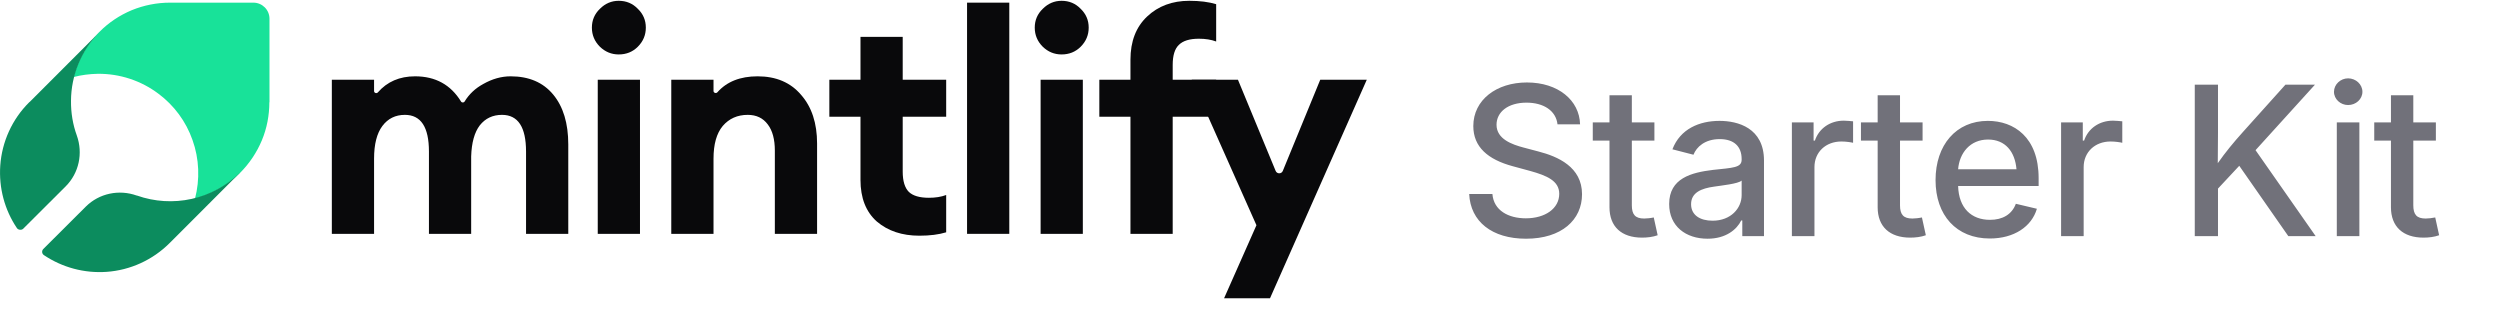
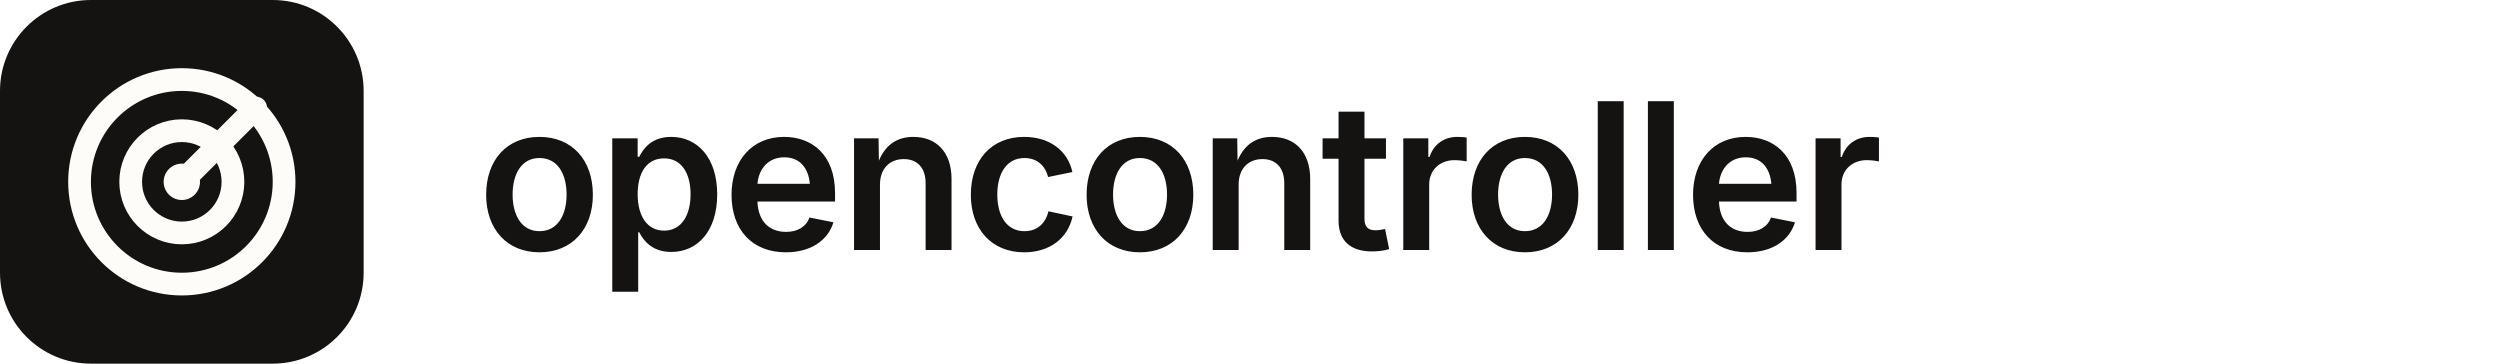
- <svg xmlns="http://www.w3.org/2000/svg" width="180" height="23" viewBox="0 0 180 23" fill="none">
-   <path d="M91.44 21.476H88.133L90.464 16.216L85.802 5.74H89.132L91.847 12.307C91.943 12.536 92.268 12.536 92.362 12.306L95.058 5.74H98.409L91.44 21.476Z" fill="#09090B" />
-   <path d="M81.393 16.837V8.403H79.152V5.74H81.393V4.297C81.393 2.98 81.792 1.944 82.592 1.19C83.391 0.435 84.404 0.058 85.633 0.058C86.387 0.058 87.031 0.139 87.564 0.302V2.988C87.208 2.854 86.794 2.788 86.32 2.788C85.655 2.788 85.174 2.936 84.878 3.232C84.582 3.513 84.434 3.994 84.434 4.674V5.74H87.564V8.403H84.434V16.837H81.393Z" fill="#09090B" />
-   <path d="M76.433 3.92C75.915 3.92 75.463 3.735 75.079 3.365C74.694 2.98 74.502 2.521 74.502 1.989C74.502 1.456 74.694 1.005 75.079 0.635C75.463 0.25 75.915 0.058 76.433 0.058C76.98 0.058 77.438 0.25 77.809 0.635C78.193 1.005 78.386 1.456 78.386 1.989C78.386 2.521 78.193 2.98 77.809 3.365C77.438 3.735 76.98 3.92 76.433 3.92ZM74.924 16.837V5.74H77.964V16.837H74.924Z" fill="#09090B" />
-   <path d="M69.628 16.837V0.191H72.669V16.837H69.628Z" fill="#09090B" />
-   <path d="M66.194 16.97C64.951 16.97 63.93 16.63 63.131 15.949C62.347 15.254 61.955 14.255 61.955 12.953V8.403H59.713V5.74H61.955V2.655H64.995V5.74H68.125V8.403H64.995V12.354C64.995 13.034 65.143 13.523 65.439 13.819C65.735 14.1 66.216 14.24 66.882 14.24C67.355 14.24 67.769 14.174 68.125 14.04V16.726C67.592 16.889 66.948 16.97 66.194 16.97Z" fill="#09090B" />
-   <path d="M48.332 16.837V5.74H51.373V6.551C51.373 6.688 51.559 6.748 51.65 6.646C52.328 5.879 53.293 5.495 54.546 5.495C55.878 5.495 56.921 5.939 57.676 6.827C58.445 7.7 58.83 8.869 58.83 10.334V16.837H55.789V10.844C55.789 10.03 55.619 9.402 55.279 8.958C54.939 8.499 54.458 8.27 53.836 8.27C53.096 8.27 52.497 8.536 52.038 9.069C51.594 9.601 51.373 10.386 51.373 11.421V16.837H48.332Z" fill="#09090B" />
-   <path d="M44.547 3.92C44.029 3.92 43.578 3.735 43.193 3.365C42.809 2.98 42.616 2.521 42.616 1.989C42.616 1.456 42.809 1.005 43.193 0.635C43.578 0.25 44.029 0.058 44.547 0.058C45.095 0.058 45.553 0.25 45.923 0.635C46.308 1.005 46.5 1.456 46.5 1.989C46.5 2.521 46.308 2.98 45.923 3.365C45.553 3.735 45.095 3.92 44.547 3.92ZM43.038 16.837V5.74H46.079V16.837H43.038Z" fill="#09090B" />
-   <path d="M37.875 16.837V10.911C37.875 9.15 37.298 8.27 36.144 8.27C35.478 8.27 34.945 8.521 34.546 9.024C34.161 9.527 33.954 10.275 33.924 11.266V16.837H30.884V10.911C30.884 9.15 30.306 8.27 29.152 8.27C28.472 8.27 27.932 8.536 27.532 9.069C27.133 9.601 26.933 10.386 26.933 11.421V16.837H23.892V5.74H26.933V6.559C26.933 6.695 27.116 6.755 27.206 6.652C27.878 5.881 28.771 5.495 29.885 5.495C31.349 5.495 32.452 6.1 33.193 7.309C33.252 7.404 33.395 7.403 33.454 7.307C33.774 6.78 34.219 6.361 34.79 6.05C35.441 5.68 36.099 5.495 36.765 5.495C38.082 5.495 39.103 5.932 39.828 6.805C40.553 7.678 40.916 8.876 40.916 10.4V16.837H37.875Z" fill="#09090B" />
-   <path d="M19.403 7.362V1.35C19.403 0.705 18.879 0.191 18.244 0.191H12.235C11.291 0.191 10.357 0.378 9.487 0.733C8.618 1.098 7.824 1.621 7.16 2.295L7.114 2.341C6.235 3.23 5.609 4.333 5.291 5.548C5.861 5.399 6.45 5.324 7.039 5.314C8.609 5.296 10.151 5.801 11.403 6.745C12.534 7.586 13.394 8.746 13.861 10.083C14.347 11.438 14.403 12.916 14.039 14.309C15.244 13.991 16.356 13.364 17.244 12.486L17.291 12.439C17.954 11.775 18.487 10.98 18.851 10.111C19.216 9.241 19.393 8.306 19.393 7.362H19.403Z" fill="#18E299" />
-   <path d="M5.112 7.26C5.121 5.416 5.857 3.646 7.151 2.324L2.151 7.326C2.133 7.344 2.114 7.354 2.095 7.372C0.876 8.583 0.14 10.204 0.019 11.918C-0.092 13.52 0.327 15.103 1.22 16.426C1.306 16.552 1.537 16.593 1.667 16.472L4.73 13.417C5.689 12.458 5.987 11.033 5.531 9.757C5.242 8.965 5.103 8.117 5.112 7.26Z" fill="#0C8C5E" />
-   <path d="M17.262 12.44C16.303 13.38 15.102 14.032 13.799 14.321C12.486 14.61 11.127 14.526 9.861 14.079C9.861 14.079 9.851 14.079 9.842 14.079C8.567 13.622 7.142 13.921 6.183 14.871L3.12 17.926C2.99 18.056 3.009 18.27 3.167 18.373C4.489 19.258 6.072 19.686 7.673 19.574C9.386 19.453 10.997 18.717 12.216 17.497L12.263 17.451L17.262 12.449V12.44Z" fill="#0C8C5E" />
-   <text x="105" y="17" font-family="Inter, ui-sans-serif, system-ui, -apple-system, sans-serif" font-size="15" font-weight="500" fill="#71717A" letter-spacing="-0.01em">Starter Kit</text>
+ <svg xmlns="http://www.w3.org/2000/svg" viewBox="0 0 220 32" width="220" height="32">
+   <rect width="32" height="32" rx="8" fill="#141311" />
+   <g fill="none" stroke="#fdfcf9" stroke-width="2" stroke-linecap="round">
+     <circle cx="16" cy="16" r="9" />
+     <circle cx="16" cy="16" r="4.5" />
+     <path d="M16 16l6.5-6.5" />
+   </g>
+   <circle cx="16" cy="16" r="1.6" fill="#fdfcf9" />
+   <text x="42" y="22" font-family="ui-sans-serif, -apple-system, 'Segoe UI', Inter, sans-serif" font-size="18" font-weight="600" letter-spacing="-0.3" fill="#141311">opencontroller</text>
</svg>
